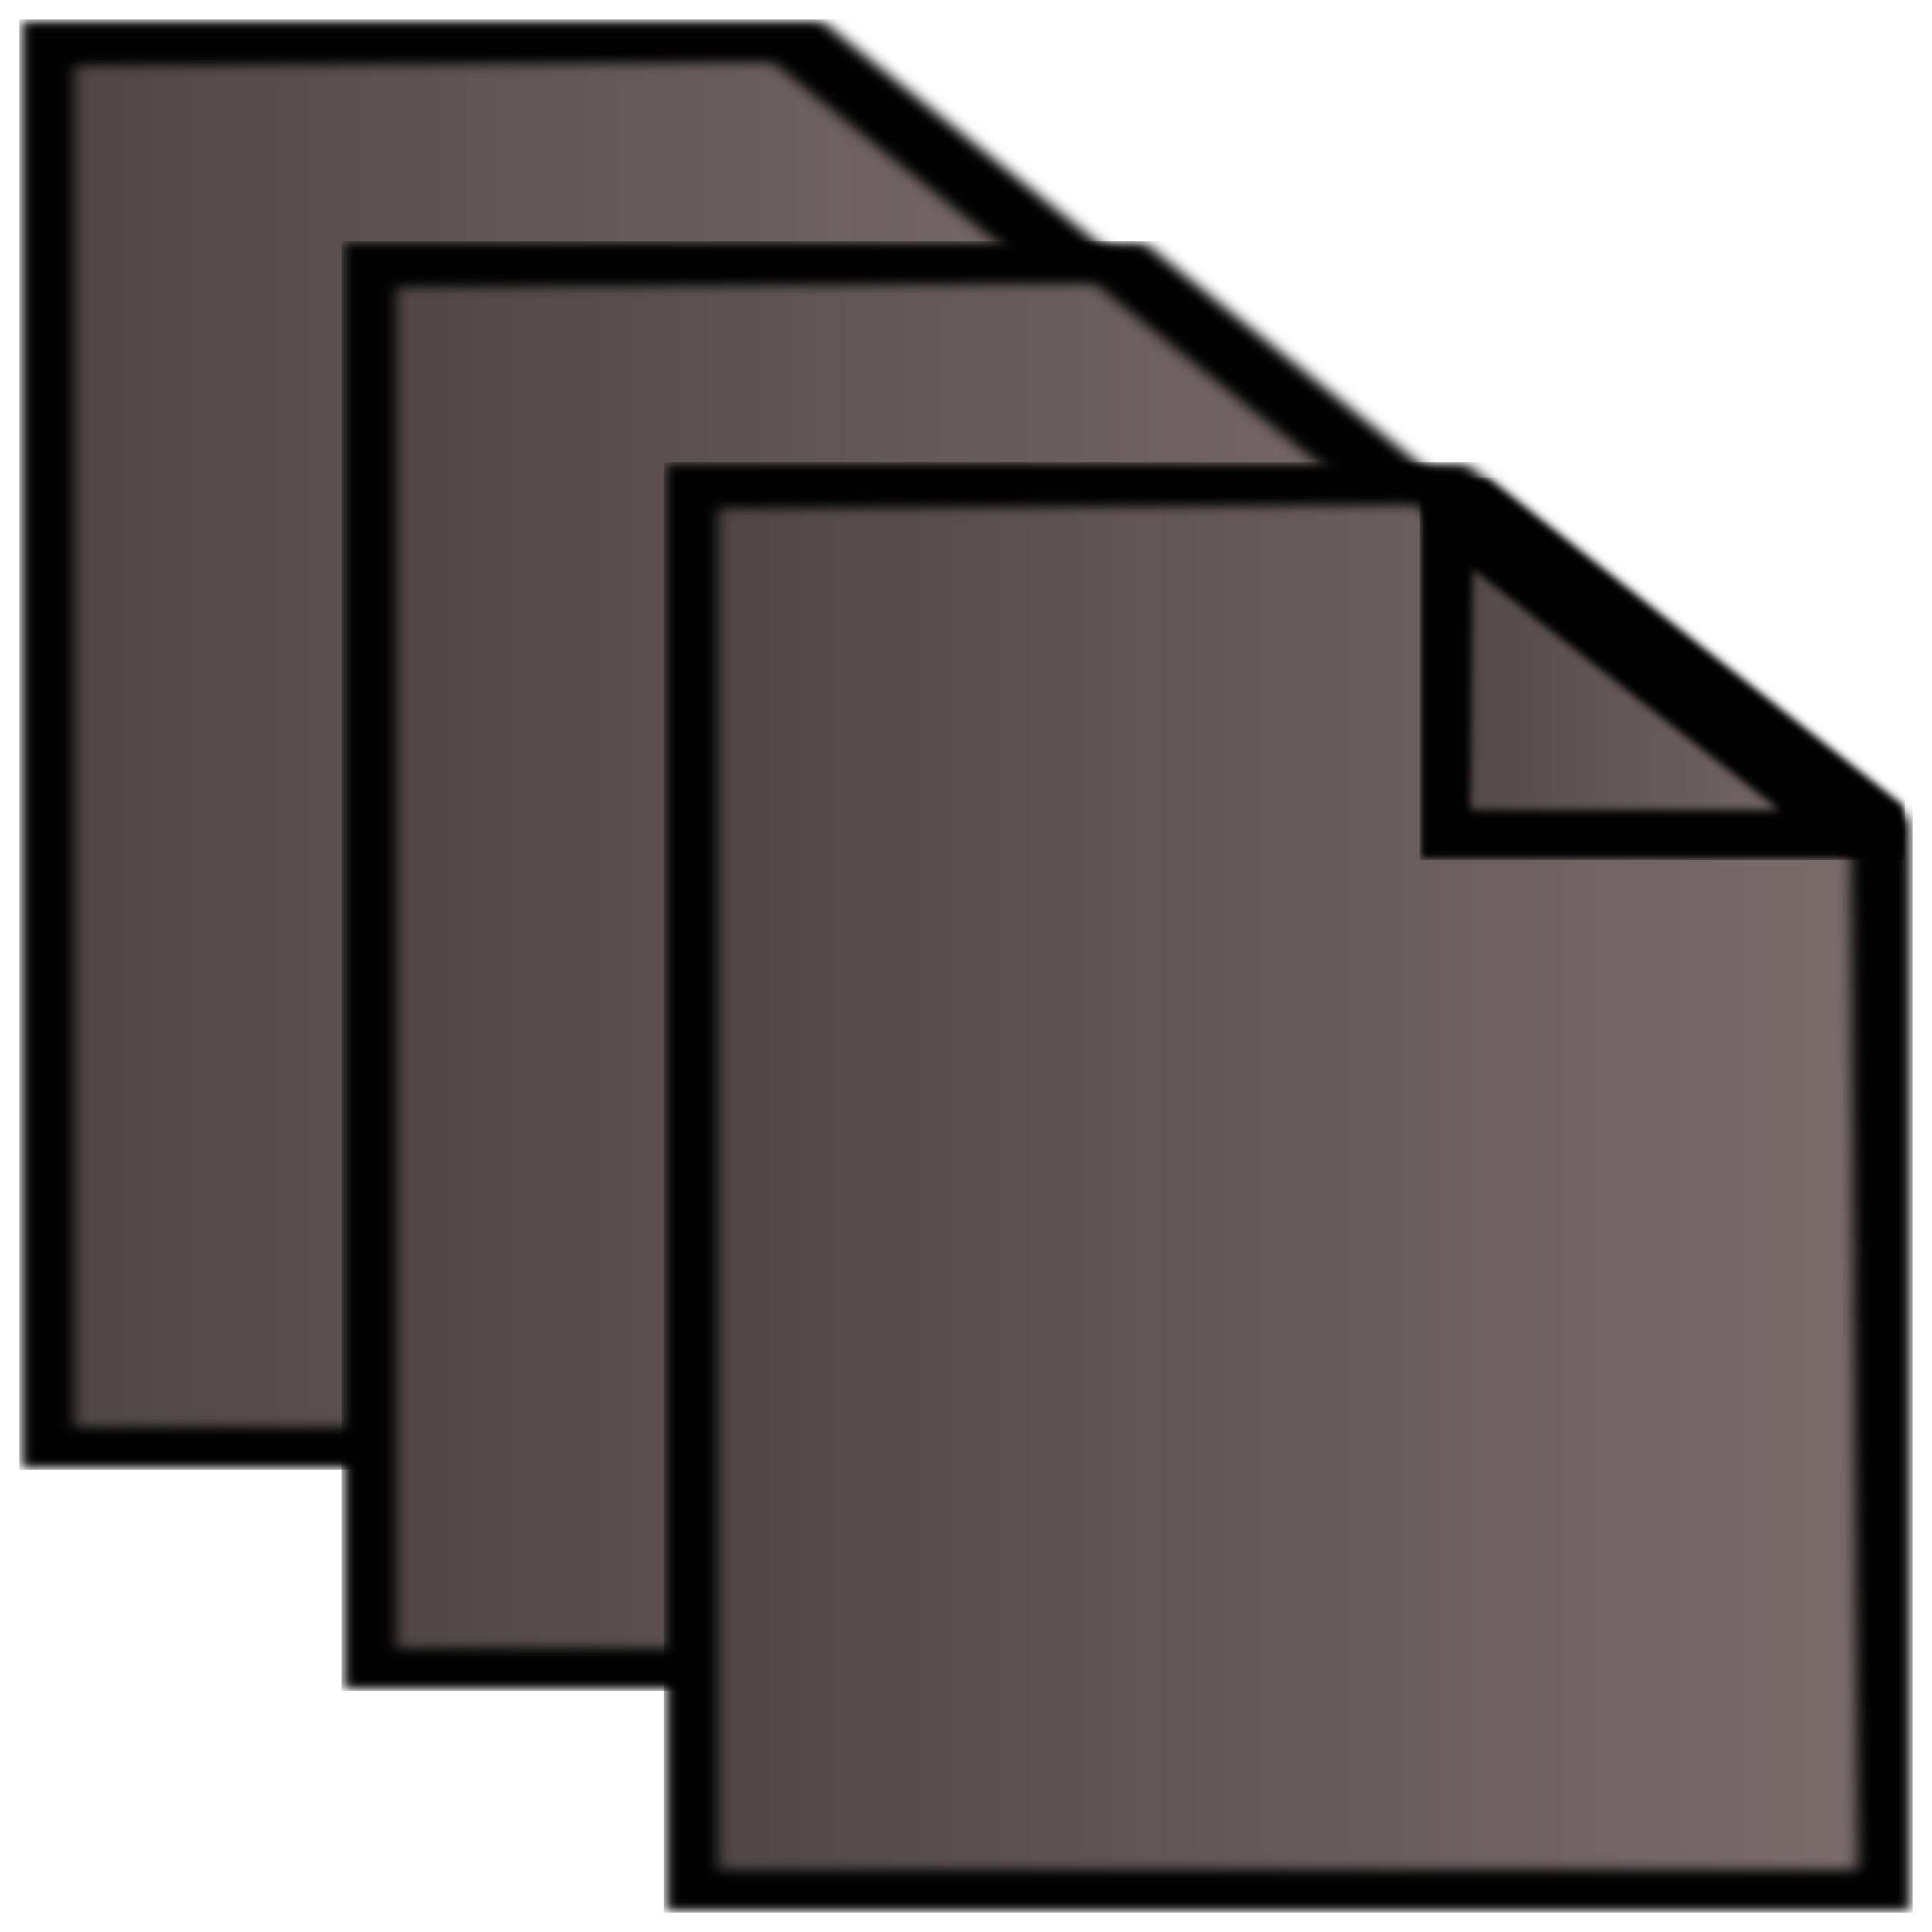
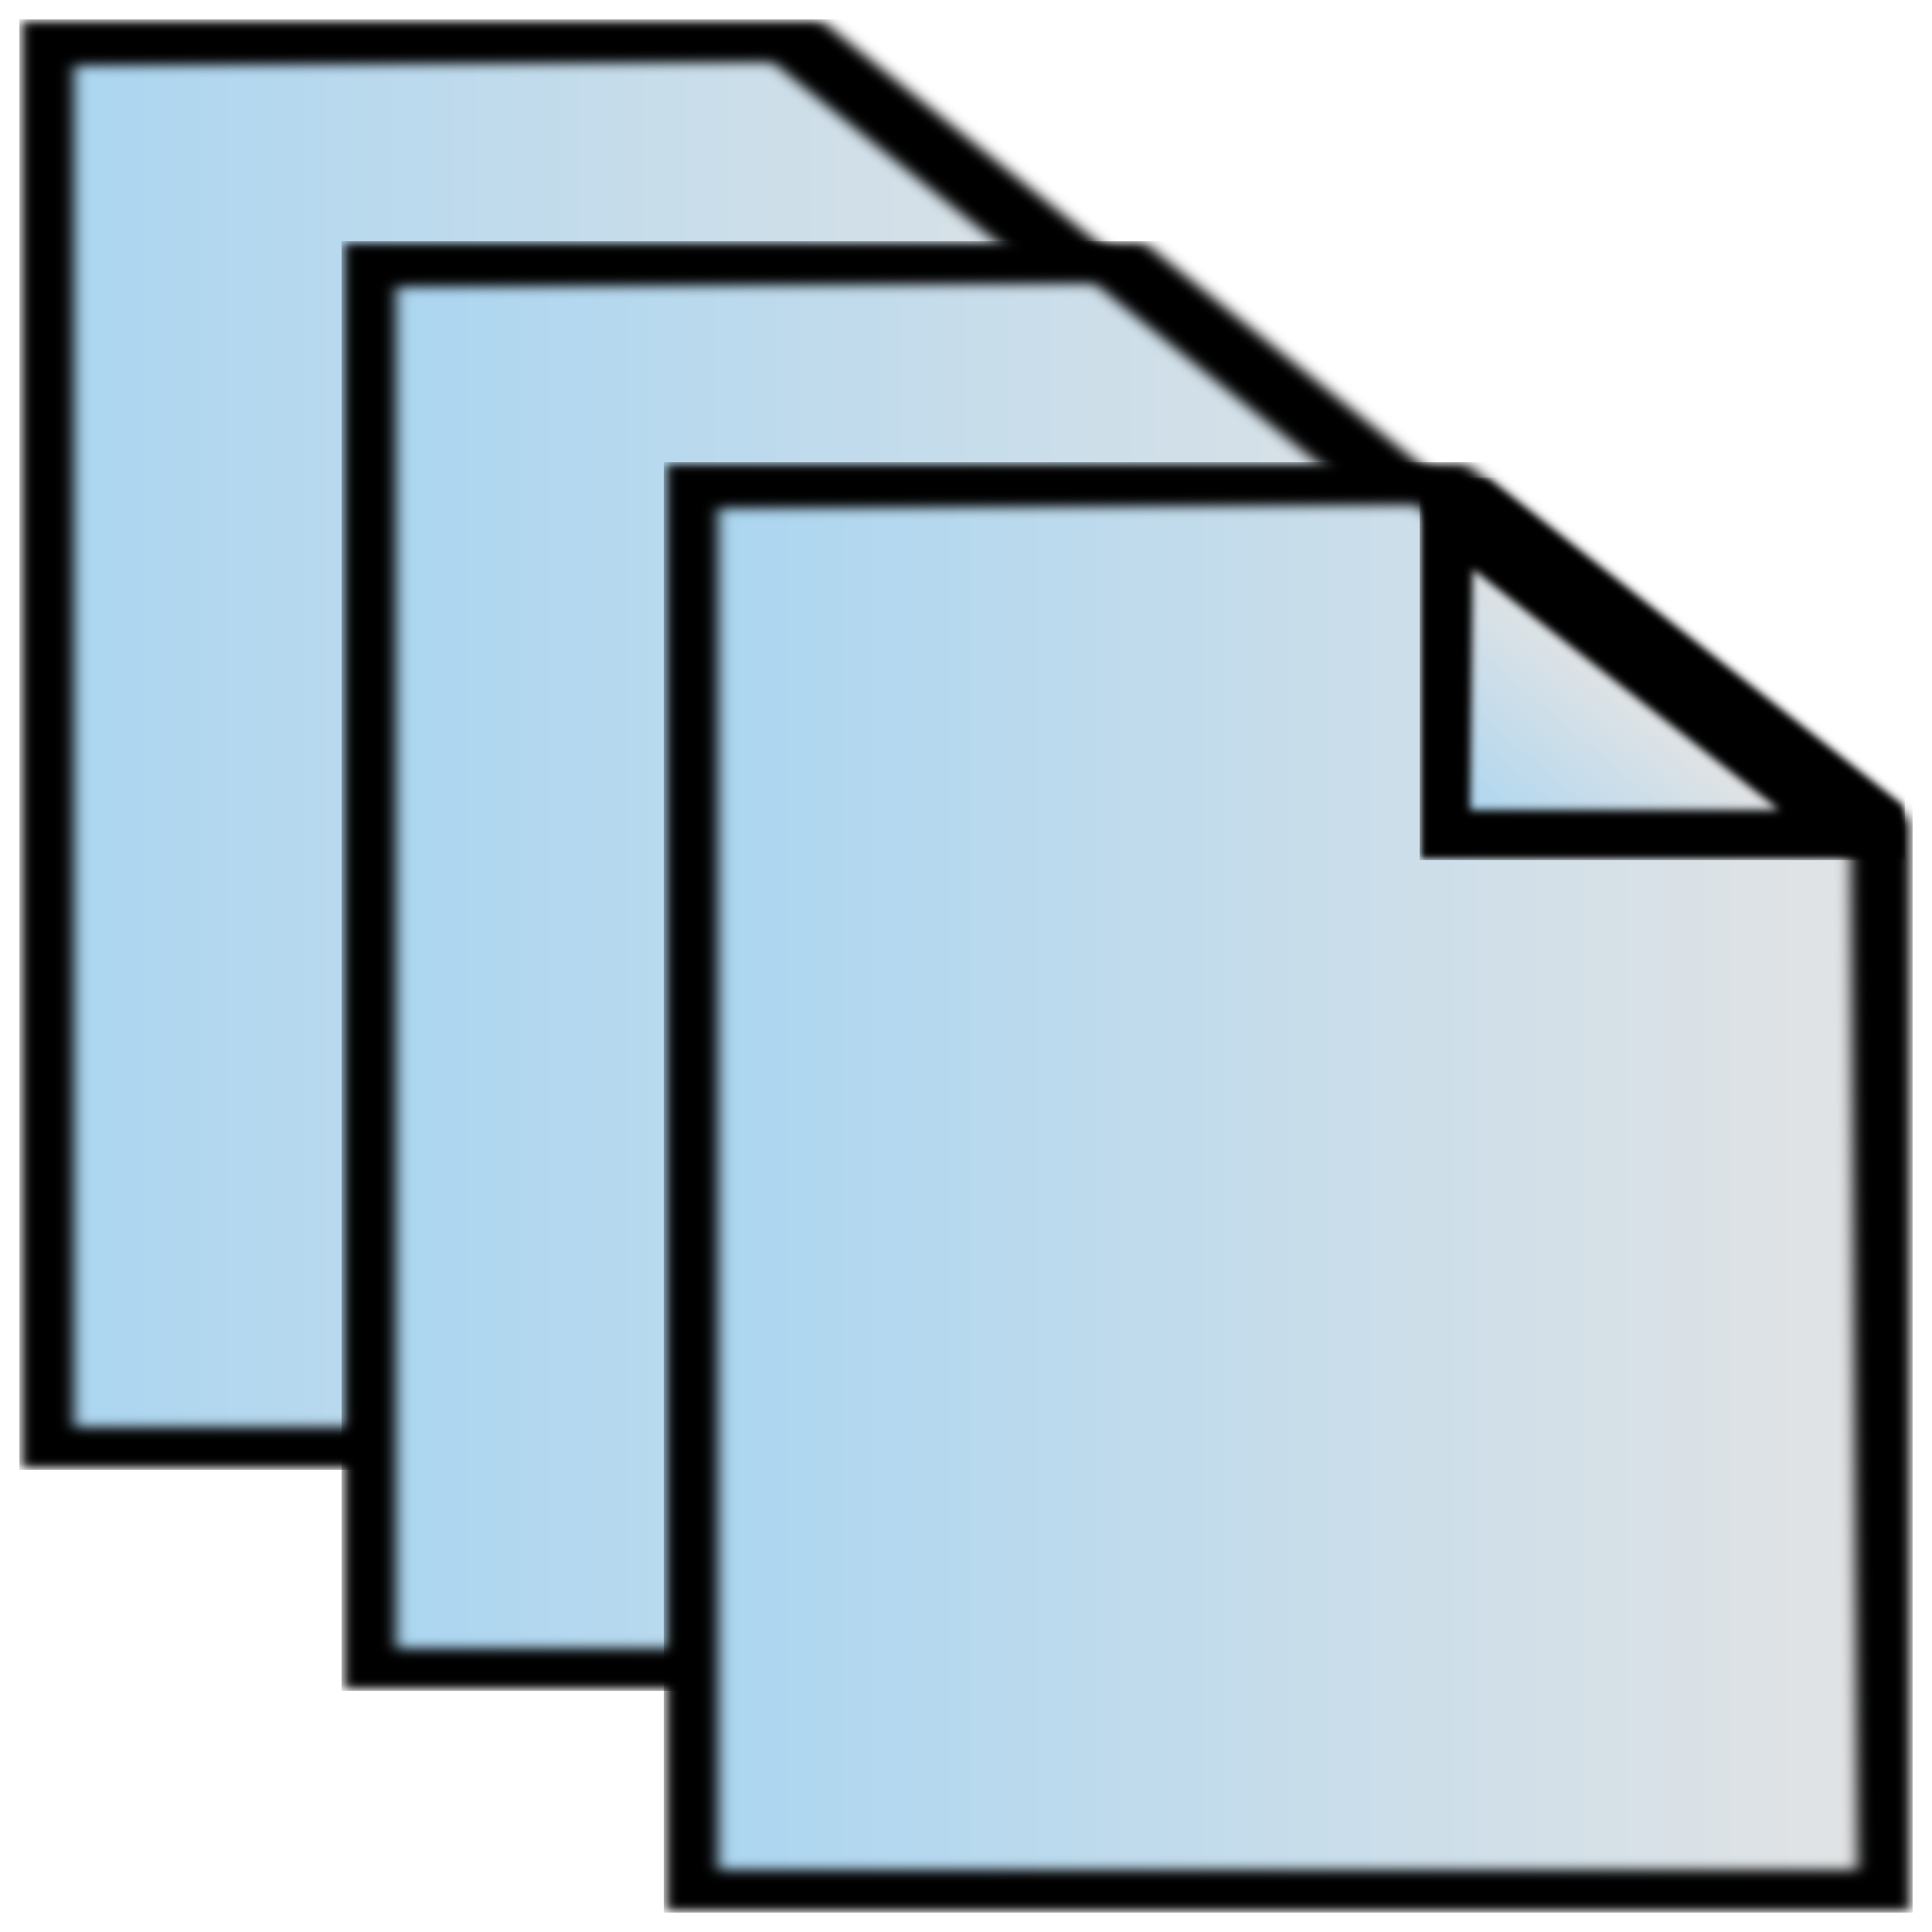
<svg xmlns="http://www.w3.org/2000/svg" xmlns:xlink="http://www.w3.org/1999/xlink" width="96" height="96" viewBox="0 0 96 96" id="svg2" version="1.1">
  <defs id="defs4">
-     <linearGradient id="linearGradient827">
-       <stop style="stop-color:#4f4545;stop-opacity:1;" offset="0" id="stop823" />
-       <stop style="stop-color:#7d6e6e;stop-opacity:1" offset="1" id="stop825" />
+     <linearGradient id="linearGradient4181">
+       <stop style="stop-color:#a9d5f1;stop-opacity:1" offset="0" id="stop4183" />
+       <stop style="stop-color:#e4e4e4;stop-opacity:1" offset="1" id="stop4185" />
    </linearGradient>
-     <filter style="color-interpolation-filters:sRGB" id="filter4527" x="-0.015" width="1.03" y="-0.01" height="1.02">
-       <feGaussianBlur stdDeviation="0.393" id="feGaussianBlur4529" />
+     <filter style="color-interpolation-filters:sRGB" id="filter4527-7" x="-0.015" width="1.03" y="-0.01" height="1.02">
+       <feGaussianBlur stdDeviation="0.393" id="feGaussianBlur4529-0" />
    </filter>
-     <linearGradient xlink:href="#linearGradient827" id="linearGradient829" x1="15.175" y1="1004.241" x2="80.825" y2="1004.241" gradientUnits="userSpaceOnUse" />
-     <linearGradient xlink:href="#linearGradient827" id="linearGradient829-3" x1="15.175" y1="1004.241" x2="80.825" y2="1004.241" gradientUnits="userSpaceOnUse" />
-     <filter style="color-interpolation-filters:sRGB" id="filter4527-5" x="-0.015" width="1.03" y="-0.01" height="1.02">
-       <feGaussianBlur stdDeviation="0.393" id="feGaussianBlur4529-3" />
+     <linearGradient xlink:href="#linearGradient4181" id="linearGradient920" gradientUnits="userSpaceOnUse" x1="15.159" y1="1004.362" x2="80.841" y2="1004.362" />
+     <linearGradient xlink:href="#linearGradient4181" id="linearGradient920-2" gradientUnits="userSpaceOnUse" x1="15.159" y1="1004.362" x2="80.841" y2="1004.362" />
+     <filter style="color-interpolation-filters:sRGB" id="filter4527-7-1" x="-0.015" width="1.03" y="-0.01" height="1.02">
+       <feGaussianBlur stdDeviation="0.393" id="feGaussianBlur4529-0-9" />
    </filter>
-     <linearGradient xlink:href="#linearGradient827" id="linearGradient837-6" x1="56.259" y1="965.656" x2="80.816" y2="965.656" gradientUnits="userSpaceOnUse" />
-     <filter style="color-interpolation-filters:sRGB" id="filter4539-2" x="-0.021" width="1.043" y="-0.027" height="1.055">
-       <feGaussianBlur stdDeviation="0.211" id="feGaussianBlur4541-9" />
+     <linearGradient xlink:href="#linearGradient4181" id="linearGradient920-1" gradientUnits="userSpaceOnUse" x1="15.159" y1="1004.362" x2="80.841" y2="1004.362" />
+     <filter style="color-interpolation-filters:sRGB" id="filter4527-7-3" x="-0.015" width="1.03" y="-0.01" height="1.02">
+       <feGaussianBlur stdDeviation="0.393" id="feGaussianBlur4529-0-2" />
    </filter>
-     <linearGradient xlink:href="#linearGradient827" id="linearGradient829-9" x1="15.175" y1="1004.241" x2="80.825" y2="1004.241" gradientUnits="userSpaceOnUse" />
-     <filter style="color-interpolation-filters:sRGB" id="filter4527-0" x="-0.015" width="1.03" y="-0.01" height="1.02">
-       <feGaussianBlur stdDeviation="0.393" id="feGaussianBlur4529-6" />
-     </filter>
-     <linearGradient xlink:href="#linearGradient827" id="linearGradient837-61" x1="56.259" y1="965.656" x2="80.816" y2="965.656" gradientUnits="userSpaceOnUse" />
-     <filter style="color-interpolation-filters:sRGB" id="filter4539-8" x="-0.021" width="1.043" y="-0.027" height="1.055">
-       <feGaussianBlur stdDeviation="0.211" id="feGaussianBlur4541-7" />
+     <linearGradient xlink:href="#linearGradient4181" id="linearGradient922-6" gradientUnits="userSpaceOnUse" gradientTransform="matrix(1.683242,0,0,1.490001,-141.3501,-485.1714)" x1="118.087" y1="978.823" x2="123.39" y2="973.343" />
+     <filter style="color-interpolation-filters:sRGB" id="filter4539-9-1" x="-0.021" width="1.043" y="-0.027" height="1.055">
+       <feGaussianBlur stdDeviation="0.211" id="feGaussianBlur4541-1-5" />
    </filter>
  </defs>
  <g id="layer1" transform="translate(0,-956.3622)">
-     <path style="fill:url(#linearGradient829);fill-opacity:1;fill-rule:nonzero;stroke:#000000;stroke-width:3.797;stroke-linecap:butt;stroke-linejoin:miter;stroke-miterlimit:4;stroke-dasharray:none;stroke-opacity:1;filter:url(#filter4527)" d="m 16.117,956.412 39.469,-0.242 23.925,24.726 0.372,71.416 H 16.117 Z" id="path4140" transform="matrix(0.9444013,0,0,0.734496,-13.33131,255.7512)" />
-     <path style="fill:url(#linearGradient829-3);fill-opacity:1;fill-rule:nonzero;stroke:#000000;stroke-width:3.797;stroke-linecap:butt;stroke-linejoin:miter;stroke-miterlimit:4;stroke-dasharray:none;stroke-opacity:1;filter:url(#filter4527-5)" d="m 16.117,956.412 39.469,-0.242 23.925,24.726 0.372,71.416 H 16.117 Z" id="path4140-7" transform="matrix(0.9444013,0,0,0.734496,2.668688,266.7512)" />
-     <g id="g852-20" transform="matrix(0.7858811,0,0,0.7952078,28.70469,214.5272)">
-       <path transform="matrix(1.20171,0,0,0.923653,-12.77038,79.50617)" id="path4140-2" d="m 16.117,956.412 39.469,-0.242 23.925,24.726 0.372,71.416 H 16.117 Z" style="fill:url(#linearGradient829-9);fill-opacity:1;fill-rule:nonzero;stroke:#000000;stroke-width:3.797;stroke-linecap:butt;stroke-linejoin:miter;stroke-miterlimit:4;stroke-dasharray:none;stroke-opacity:1;filter:url(#filter4527-0)" />
-       <path transform="matrix(1.247236,0,0,1.221896,-16.9201,-205.2644)" id="path4167-3" d="m 56.953,956.403 -0.188,18.506 23.547,4.2e-4 z" style="fill:url(#linearGradient837-61);fill-opacity:1;fill-rule:evenodd;stroke:#000000;stroke-width:4.05;stroke-linecap:butt;stroke-linejoin:miter;stroke-miterlimit:4;stroke-dasharray:none;stroke-opacity:1;filter:url(#filter4539-8)" />
+     <path style="fill:url(#linearGradient920);fill-opacity:1;fill-rule:nonzero;stroke:#000000;stroke-width:3.797;stroke-linecap:butt;stroke-linejoin:miter;stroke-miterlimit:4;stroke-dasharray:none;stroke-opacity:1;filter:url(#filter4527-7)" d="m 16.117,956.412 39.469,-0.242 23.925,24.726 0.372,71.416 H 16.117 Z" id="path4140-3" transform="matrix(0.9444024,0,0,0.7344965,-13.33133,255.7507)" />
+     <path style="fill:url(#linearGradient920-2);fill-opacity:1;fill-rule:nonzero;stroke:#000000;stroke-width:3.797;stroke-linecap:butt;stroke-linejoin:miter;stroke-miterlimit:4;stroke-dasharray:none;stroke-opacity:1;filter:url(#filter4527-7-1)" d="m 16.117,956.412 39.469,-0.242 23.925,24.726 0.372,71.416 H 16.117 Z" id="path4140-3-3" transform="matrix(0.9444037,0,0,0.7344937,2.668651,266.7536)" />
+     <g id="g1064-7" transform="matrix(0.9629361,0,0,0.9743658,-92.63896,21.64307)">
+       <path transform="matrix(0.9807511,0,0,0.7538205,115.5919,262.8451)" id="path4140-3-6" d="m 16.117,956.412 39.469,-0.242 23.925,24.726 0.372,71.416 H 16.117 Z" style="fill:url(#linearGradient920-1);fill-opacity:1;fill-rule:nonzero;stroke:#000000;stroke-width:3.797;stroke-linecap:butt;stroke-linejoin:miter;stroke-miterlimit:4;stroke-dasharray:none;stroke-opacity:1;filter:url(#filter4527-7-3)" />
+       <path transform="matrix(1.017906,0,0,0.9972251,112.2052,30.43535)" id="path4167-6-5" d="m 56.953,956.403 -0.188,18.506 23.547,4.2e-4 z" style="fill:url(#linearGradient922-6);fill-opacity:1;fill-rule:evenodd;stroke:#000000;stroke-width:4.05;stroke-linecap:butt;stroke-linejoin:miter;stroke-miterlimit:4;stroke-dasharray:none;stroke-opacity:1;filter:url(#filter4539-9-1)" />
    </g>
  </g>
</svg>
